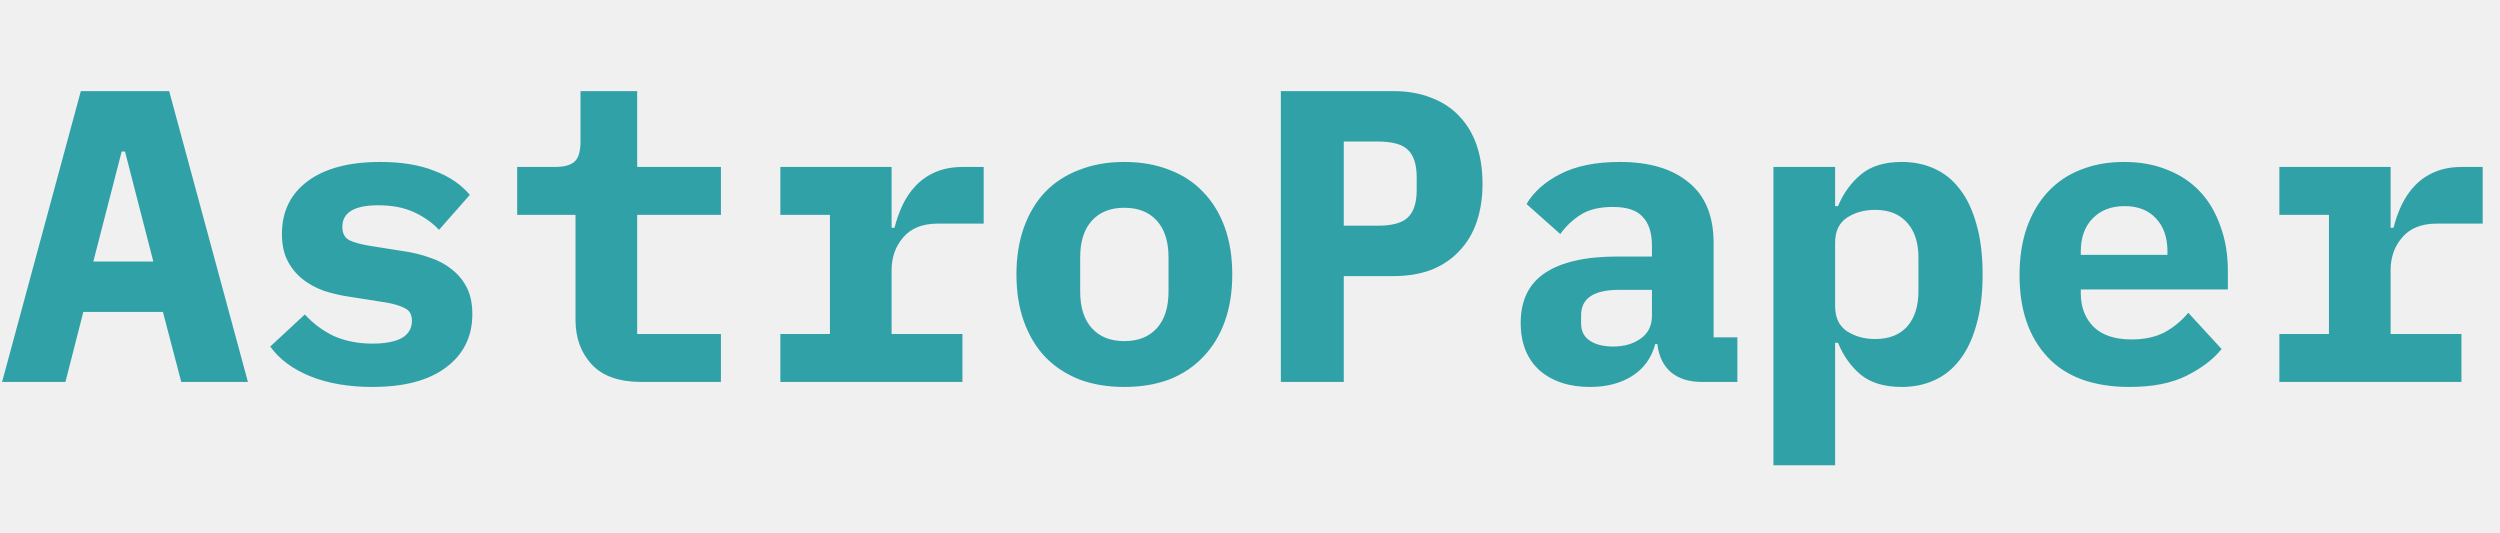
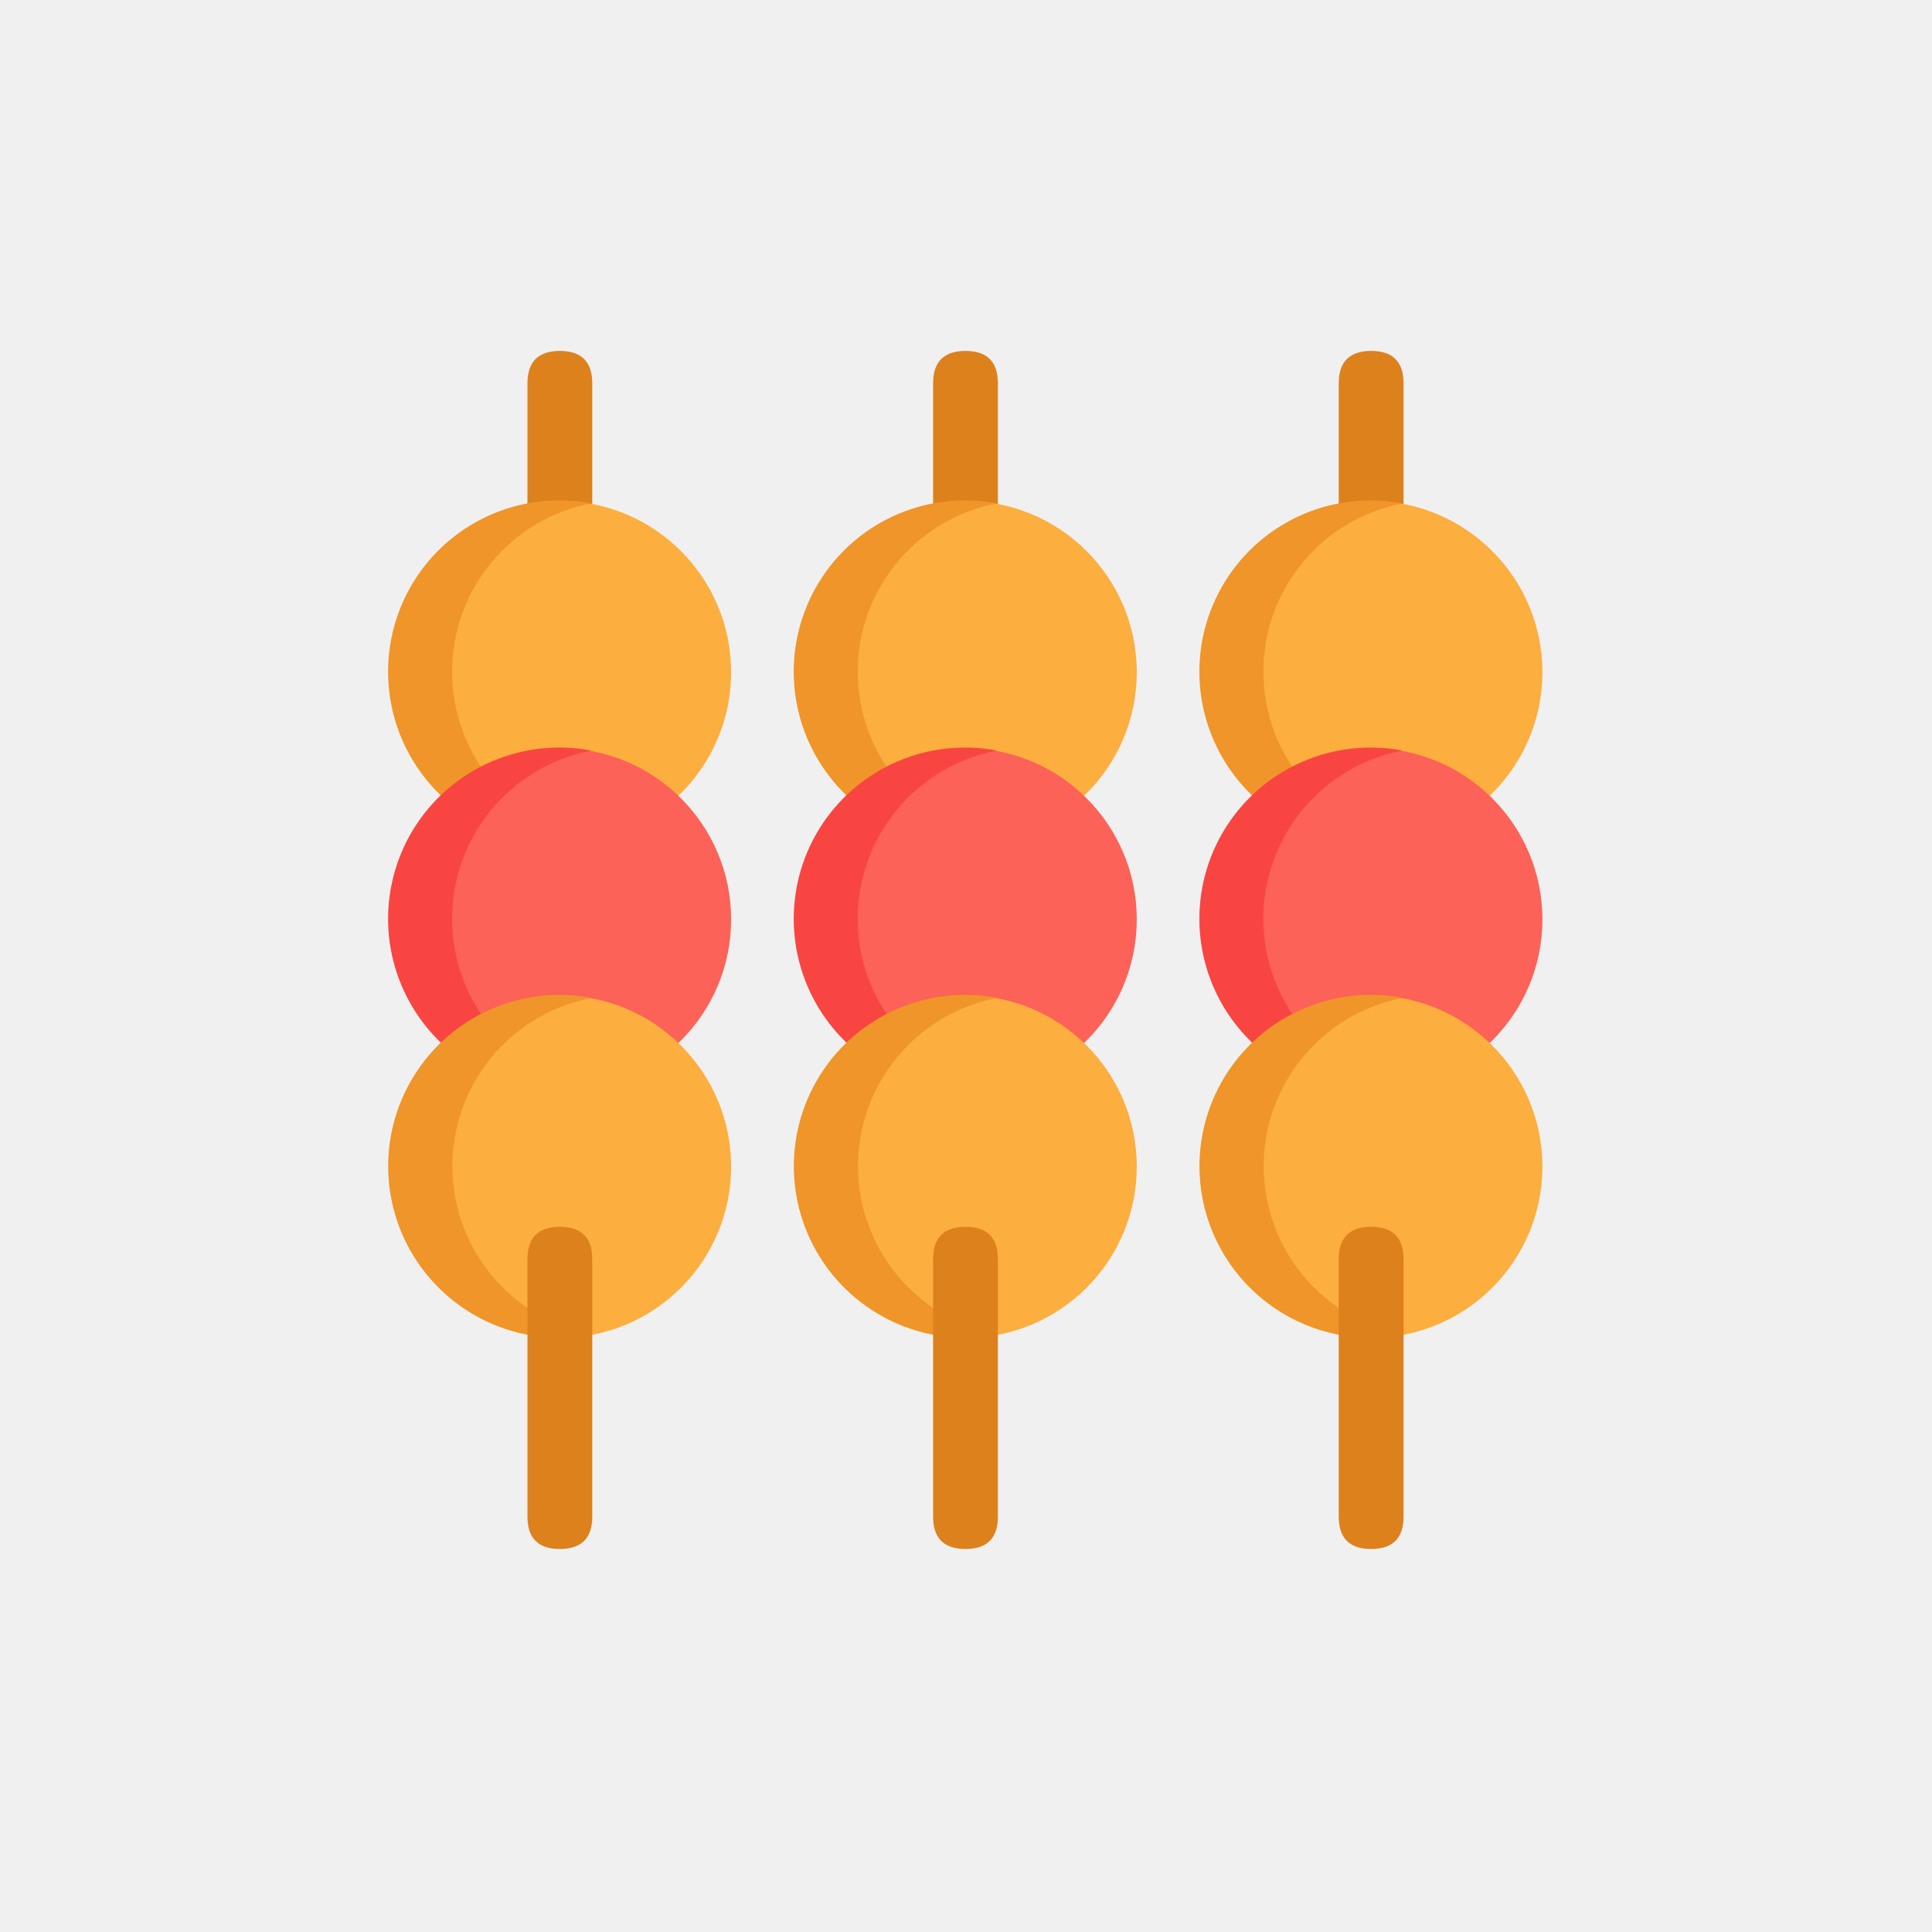
- <svg xmlns="http://www.w3.org/2000/svg" width="216" height="46" viewBox="0 0 216 46" fill="none">
-   <g clip-path="url(#clip0_1954_681)">
-     <path d="M15.66 33L14.076 26.952H7.2L5.652 33H0.18L6.984 7.872H14.616L21.42 33H15.66ZM10.8 13.092H10.512L8.064 22.596H13.248L10.8 13.092ZM32.17 33.432C30.106 33.432 28.306 33.12 26.77 32.496C25.258 31.872 24.118 31.02 23.35 29.94L26.338 27.168C27.058 27.96 27.898 28.584 28.858 29.04C29.842 29.472 30.958 29.688 32.206 29.688C33.262 29.688 34.09 29.532 34.69 29.22C35.29 28.884 35.59 28.38 35.59 27.708C35.59 27.18 35.386 26.82 34.978 26.628C34.57 26.412 34.006 26.244 33.286 26.124L30.298 25.656C29.458 25.536 28.678 25.356 27.958 25.116C27.238 24.852 26.614 24.504 26.086 24.072C25.558 23.64 25.138 23.112 24.826 22.488C24.514 21.864 24.358 21.108 24.358 20.22C24.358 18.276 25.102 16.752 26.59 15.648C28.078 14.544 30.166 13.992 32.854 13.992C34.678 13.992 36.226 14.244 37.498 14.748C38.794 15.228 39.826 15.924 40.594 16.836L37.93 19.86C37.378 19.26 36.67 18.756 35.806 18.348C34.942 17.94 33.898 17.736 32.674 17.736C30.61 17.736 29.578 18.36 29.578 19.608C29.578 20.16 29.782 20.544 30.19 20.76C30.598 20.952 31.162 21.108 31.882 21.228L34.834 21.696C35.674 21.816 36.454 22.008 37.174 22.272C37.894 22.512 38.518 22.848 39.046 23.28C39.598 23.712 40.03 24.24 40.342 24.864C40.654 25.488 40.81 26.244 40.81 27.132C40.81 29.076 40.054 30.612 38.542 31.74C37.054 32.868 34.93 33.432 32.17 33.432ZM55.412 33C53.492 33 52.064 32.496 51.128 31.488C50.192 30.48 49.724 29.196 49.724 27.636V18.564H44.684V14.424H47.96C48.752 14.424 49.316 14.268 49.652 13.956C49.988 13.644 50.156 13.068 50.156 12.228V7.872H55.052V14.424H62.288V18.564H55.052V28.86H62.288V33H55.412ZM67.422 28.86H71.706V18.564H67.422V14.424H77.034V19.68H77.286C77.454 19.008 77.682 18.36 77.97 17.736C78.282 17.088 78.666 16.524 79.122 16.044C79.602 15.54 80.178 15.144 80.85 14.856C81.522 14.568 82.314 14.424 83.226 14.424H84.99V19.32H81.03C79.71 19.32 78.714 19.716 78.042 20.508C77.37 21.276 77.034 22.224 77.034 23.352V28.86H83.154V33H67.422V28.86ZM97.144 33.432C95.704 33.432 94.408 33.216 93.256 32.784C92.104 32.328 91.12 31.68 90.304 30.84C89.512 30 88.9 28.98 88.468 27.78C88.036 26.58 87.82 25.224 87.82 23.712C87.82 22.2 88.036 20.844 88.468 19.644C88.9 18.444 89.512 17.424 90.304 16.584C91.12 15.744 92.104 15.108 93.256 14.676C94.408 14.22 95.704 13.992 97.144 13.992C98.584 13.992 99.88 14.22 101.032 14.676C102.184 15.108 103.156 15.744 103.948 16.584C104.764 17.424 105.388 18.444 105.82 19.644C106.252 20.844 106.468 22.2 106.468 23.712C106.468 25.224 106.252 26.58 105.82 27.78C105.388 28.98 104.764 30 103.948 30.84C103.156 31.68 102.184 32.328 101.032 32.784C99.88 33.216 98.584 33.432 97.144 33.432ZM97.144 29.472C98.344 29.472 99.28 29.1 99.952 28.356C100.624 27.612 100.96 26.556 100.96 25.188V22.236C100.96 20.868 100.624 19.812 99.952 19.068C99.28 18.324 98.344 17.952 97.144 17.952C95.944 17.952 95.008 18.324 94.336 19.068C93.664 19.812 93.328 20.868 93.328 22.236V25.188C93.328 26.556 93.664 27.612 94.336 28.356C95.008 29.1 95.944 29.472 97.144 29.472ZM110.666 33V7.872H120.386C121.61 7.872 122.702 8.064 123.662 8.448C124.622 8.808 125.426 9.336 126.074 10.032C126.746 10.728 127.25 11.568 127.586 12.552C127.922 13.536 128.09 14.64 128.09 15.864C128.09 17.088 127.922 18.192 127.586 19.176C127.25 20.16 126.746 21 126.074 21.696C125.426 22.392 124.622 22.932 123.662 23.316C122.702 23.676 121.61 23.856 120.386 23.856H116.102V33H110.666ZM116.102 19.5H119.018C120.29 19.5 121.166 19.26 121.646 18.78C122.15 18.3 122.402 17.508 122.402 16.404V15.324C122.402 14.22 122.15 13.428 121.646 12.948C121.166 12.468 120.29 12.228 119.018 12.228H116.102V19.5ZM147.048 33C145.944 33 145.056 32.724 144.384 32.172C143.712 31.596 143.316 30.78 143.196 29.724H143.016C142.68 30.948 142.008 31.872 141 32.496C140.016 33.12 138.804 33.432 137.364 33.432C135.564 33.432 134.112 32.952 133.008 31.992C131.928 31.008 131.388 29.64 131.388 27.888C131.388 25.944 132.096 24.504 133.512 23.568C134.928 22.632 137.004 22.164 139.74 22.164H142.728V21.228C142.728 20.124 142.464 19.296 141.936 18.744C141.432 18.168 140.568 17.88 139.344 17.88C138.216 17.88 137.304 18.096 136.608 18.528C135.912 18.96 135.312 19.524 134.808 20.22L131.892 17.628C132.516 16.572 133.488 15.708 134.808 15.036C136.152 14.34 137.868 13.992 139.956 13.992C142.5 13.992 144.48 14.58 145.896 15.756C147.336 16.908 148.056 18.66 148.056 21.012V29.148H150.108V33H147.048ZM139.38 29.94C140.316 29.94 141.108 29.712 141.756 29.256C142.404 28.8 142.728 28.14 142.728 27.276V25.044H139.884C137.7 25.044 136.608 25.776 136.608 27.24V27.96C136.608 28.608 136.86 29.1 137.364 29.436C137.868 29.772 138.54 29.94 139.38 29.94ZM153.226 14.424H158.554V17.808H158.806C159.262 16.704 159.922 15.792 160.786 15.072C161.65 14.352 162.826 13.992 164.314 13.992C165.346 13.992 166.282 14.184 167.122 14.568C167.986 14.952 168.718 15.54 169.318 16.332C169.942 17.124 170.422 18.132 170.758 19.356C171.118 20.58 171.298 22.032 171.298 23.712C171.298 25.392 171.118 26.844 170.758 28.068C170.422 29.292 169.942 30.3 169.318 31.092C168.718 31.884 167.986 32.472 167.122 32.856C166.282 33.24 165.346 33.432 164.314 33.432C162.826 33.432 161.65 33.084 160.786 32.388C159.922 31.668 159.262 30.744 158.806 29.616H158.554V40.2H153.226V14.424ZM162.01 29.292C163.21 29.292 164.134 28.932 164.782 28.212C165.43 27.468 165.754 26.448 165.754 25.152V22.272C165.754 20.976 165.43 19.968 164.782 19.248C164.134 18.504 163.21 18.132 162.01 18.132C161.074 18.132 160.258 18.36 159.562 18.816C158.89 19.272 158.554 19.992 158.554 20.976V26.448C158.554 27.432 158.89 28.152 159.562 28.608C160.258 29.064 161.074 29.292 162.01 29.292ZM183.992 33.432C180.872 33.432 178.508 32.568 176.9 30.84C175.292 29.112 174.488 26.76 174.488 23.784C174.488 22.272 174.692 20.916 175.1 19.716C175.532 18.492 176.132 17.46 176.9 16.62C177.692 15.756 178.64 15.108 179.744 14.676C180.872 14.22 182.132 13.992 183.524 13.992C184.916 13.992 186.164 14.22 187.268 14.676C188.372 15.108 189.308 15.732 190.076 16.548C190.844 17.364 191.432 18.36 191.84 19.536C192.272 20.688 192.488 21.984 192.488 23.424V25.008H179.78V25.332C179.78 26.532 180.152 27.504 180.896 28.248C181.64 28.968 182.732 29.328 184.172 29.328C185.276 29.328 186.224 29.124 187.016 28.716C187.808 28.284 188.492 27.72 189.068 27.024L191.948 30.156C191.228 31.044 190.22 31.812 188.924 32.46C187.628 33.108 185.984 33.432 183.992 33.432ZM183.56 17.808C182.408 17.808 181.484 18.168 180.788 18.888C180.116 19.584 179.78 20.532 179.78 21.732V22.02H187.268V21.732C187.268 20.508 186.932 19.548 186.26 18.852C185.612 18.156 184.712 17.808 183.56 17.808ZM196.937 28.86H201.221V18.564H196.937V14.424H206.549V19.68H206.801C206.969 19.008 207.197 18.36 207.485 17.736C207.797 17.088 208.181 16.524 208.637 16.044C209.117 15.54 209.693 15.144 210.365 14.856C211.037 14.568 211.829 14.424 212.741 14.424H214.505V19.32H210.545C209.225 19.32 208.229 19.716 207.557 20.508C206.885 21.276 206.549 22.224 206.549 23.352V28.86H212.669V33H196.937V28.86Z" fill="#31A1A8" />
-   </g>
-   <defs>
-     <clipPath id="clip0_1954_681">
-       <rect width="216" height="46" fill="white" />
-     </clipPath>
-   </defs>
+ <svg xmlns="http://www.w3.org/2000/svg" class="icon" style="width: 1em;height: 1em;vertical-align: middle;fill: currentColor;overflow: hidden;" viewBox="0 0 1024 1024" version="1.1" p-id="8477">
+   <path d="M313.91 592.32m-17.18 0l0.01 0q-17.18 0-17.18-17.18l0-371.96q0-17.18 17.18-17.18l-0.01 0q17.18 0 17.18 17.18l0 371.96q0 17.18-17.18 17.18Z" fill="#DD811D" p-id="8478" />
+   <path d="M296.73 356.28m-90.78 0a90.78 90.78 0 1 0 181.56 0 90.78 90.78 0 1 0-181.56 0Z" fill="#FCAE3F" p-id="8479" />
+   <path d="M239.61 356a90.81 90.81 0 0 1 73.78-89.19 90.78 90.78 0 1 0 0 178.38A90.81 90.81 0 0 1 239.61 356z" fill="#EF9529" p-id="8480" />
+   <path d="M296.73 487.31m-90.78 0a90.78 90.78 0 1 0 181.56 0 90.78 90.78 0 1 0-181.56 0Z" fill="#FC6257" p-id="8481" />
+   <path d="M239.61 487a90.81 90.81 0 0 1 73.78-89.19 90.78 90.78 0 1 0 0 178.38A90.81 90.81 0 0 1 239.61 487z" fill="#F94541" p-id="8482" />
+   <path d="M296.73 618.33m-90.78 0a90.78 90.78 0 1 0 181.56 0 90.78 90.78 0 1 0-181.56 0Z" fill="#FCAE3F" p-id="8483" />
+   <path d="M239.76 618.11a90.81 90.81 0 0 1 73.78-89.19 90.79 90.79 0 1 0 0 178.37 90.8 90.8 0 0 1-73.78-89.18z" fill="#EF9529" p-id="8484" />
+   <path d="M313.91 821m-17.18 0l0.01 0q-17.18 0-17.18-17.18l0-136.41q0-17.18 17.18-17.18l-0.01 0q17.18 0 17.18 17.18l0 136.41q0 17.18-17.18 17.18Z" fill="#DD811D" p-id="8485" />
+   <path d="M528.91 592.32m-17.18 0l0.01 0q-17.18 0-17.18-17.18l0-371.96q0-17.18 17.18-17.18l-0.01 0q17.18 0 17.18 17.18l0 371.96q0 17.18-17.18 17.18Z" fill="#DD811D" p-id="8486" />
+   <path d="M511.73 356.28m-90.78 0a90.78 90.78 0 1 0 181.56 0 90.78 90.78 0 1 0-181.56 0Z" fill="#FCAE3F" p-id="8487" />
+   <path d="M454.61 356a90.81 90.81 0 0 1 73.78-89.19 90.78 90.78 0 1 0 0 178.38A90.81 90.81 0 0 1 454.61 356z" fill="#EF9529" p-id="8488" />
+   <path d="M511.73 487.31m-90.78 0a90.78 90.78 0 1 0 181.56 0 90.78 90.78 0 1 0-181.56 0Z" fill="#FC6257" p-id="8489" />
+   <path d="M454.61 487a90.81 90.81 0 0 1 73.78-89.19 90.78 90.78 0 1 0 0 178.38A90.81 90.81 0 0 1 454.61 487z" fill="#F94541" p-id="8490" />
+   <path d="M511.73 618.33m-90.78 0a90.78 90.78 0 1 0 181.56 0 90.78 90.78 0 1 0-181.56 0Z" fill="#FCAE3F" p-id="8491" />
+   <path d="M454.76 618.11a90.81 90.81 0 0 1 73.78-89.19 90.79 90.79 0 1 0 0 178.37 90.8 90.8 0 0 1-73.78-89.18z" fill="#EF9529" p-id="8492" />
+   <path d="M528.91 821m-17.18 0l0.01 0q-17.18 0-17.18-17.18l0-136.41q0-17.18 17.18-17.18l-0.01 0q17.18 0 17.18 17.18l0 136.41q0 17.18-17.18 17.18Z" fill="#DD811D" p-id="8493" />
+   <path d="M743.91 592.32m-17.18 0l0.01 0q-17.18 0-17.18-17.18l0-371.96q0-17.18 17.18-17.18l-0.01 0q17.18 0 17.18 17.18l0 371.96q0 17.18-17.18 17.18Z" fill="#DD811D" p-id="8494" />
+   <path d="M726.73 356.28m-90.78 0a90.78 90.78 0 1 0 181.56 0 90.78 90.78 0 1 0-181.56 0Z" fill="#FCAE3F" p-id="8495" />
+   <path d="M669.61 356a90.81 90.81 0 0 1 73.78-89.19 90.78 90.78 0 1 0 0 178.38A90.81 90.81 0 0 1 669.61 356z" fill="#EF9529" p-id="8496" />
+   <path d="M726.73 487.31m-90.78 0a90.78 90.78 0 1 0 181.56 0 90.78 90.78 0 1 0-181.56 0Z" fill="#FC6257" p-id="8497" />
+   <path d="M669.61 487a90.81 90.81 0 0 1 73.78-89.19 90.78 90.78 0 1 0 0 178.38A90.81 90.81 0 0 1 669.61 487z" fill="#F94541" p-id="8498" />
+   <path d="M726.73 618.33m-90.78 0a90.78 90.78 0 1 0 181.56 0 90.78 90.78 0 1 0-181.56 0Z" fill="#FCAE3F" p-id="8499" />
+   <path d="M669.76 618.11a90.81 90.81 0 0 1 73.78-89.19 90.79 90.79 0 1 0 0 178.37 90.8 90.8 0 0 1-73.78-89.18z" fill="#EF9529" p-id="8500" />
+   <path d="M743.91 821m-17.18 0l0.01 0q-17.18 0-17.18-17.18l0-136.41q0-17.18 17.18-17.18l-0.01 0q17.18 0 17.18 17.18l0 136.41q0 17.18-17.18 17.18Z" fill="#DD811D" p-id="8501" />
</svg>
